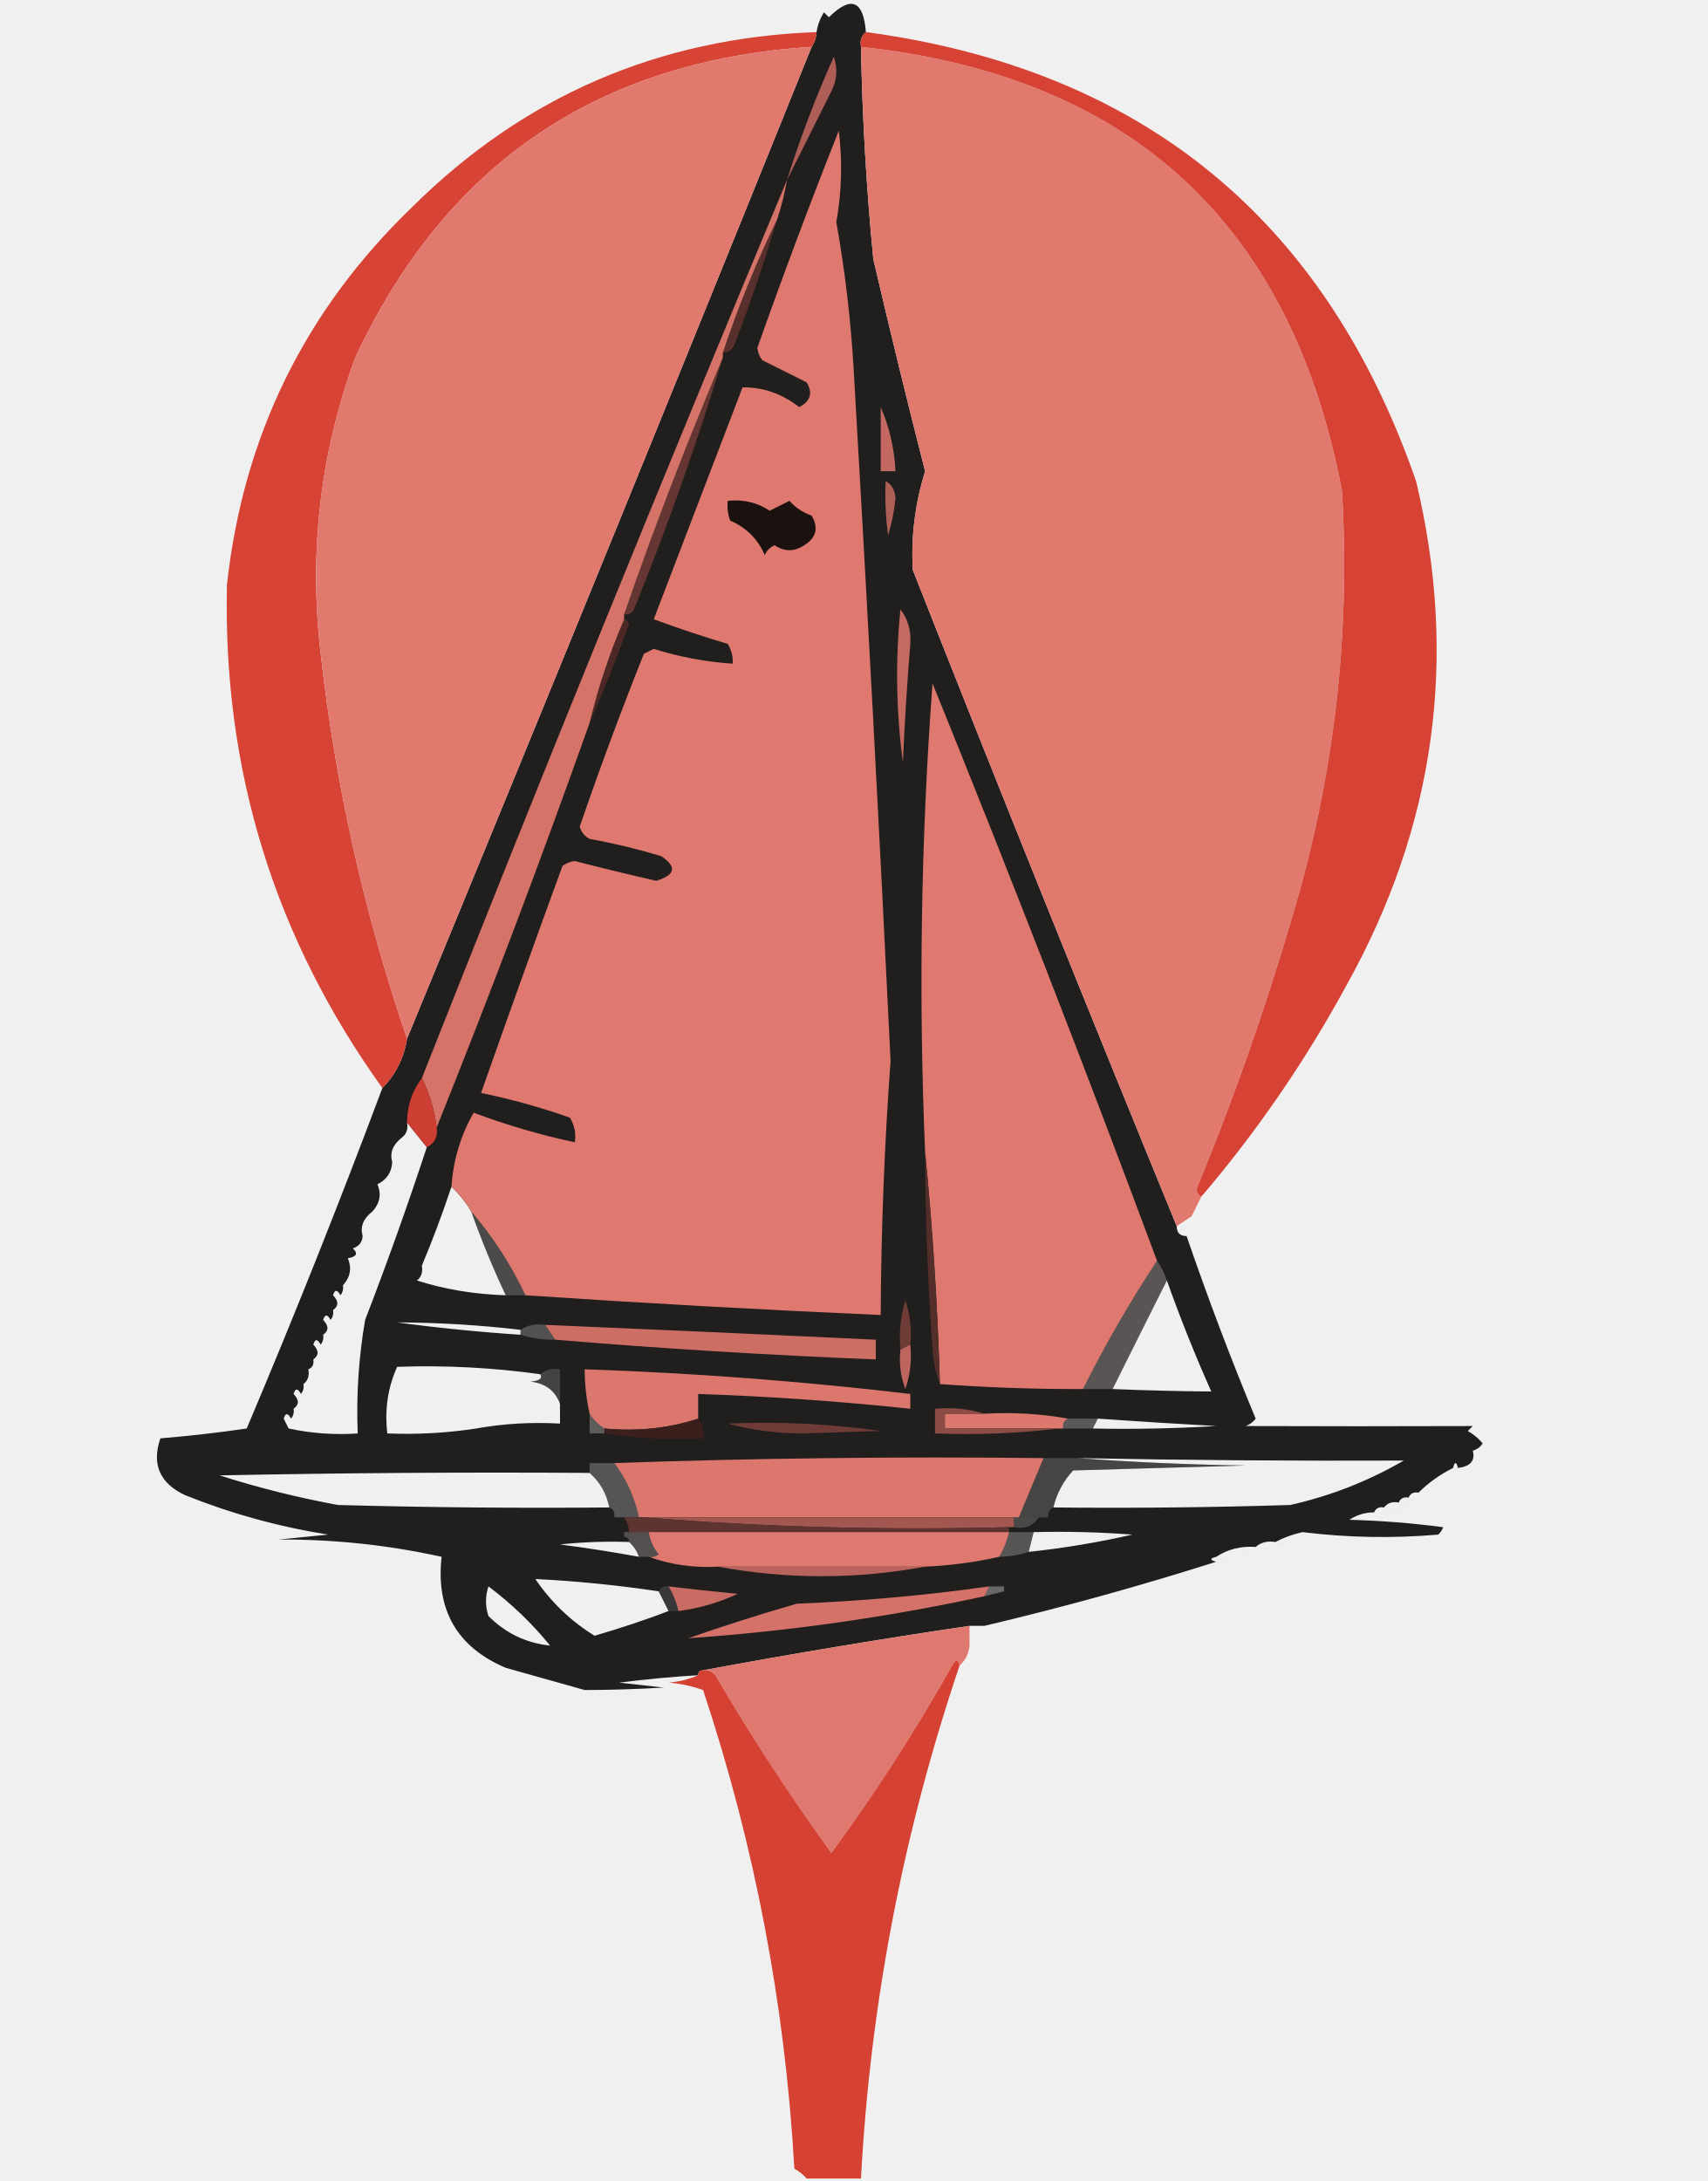
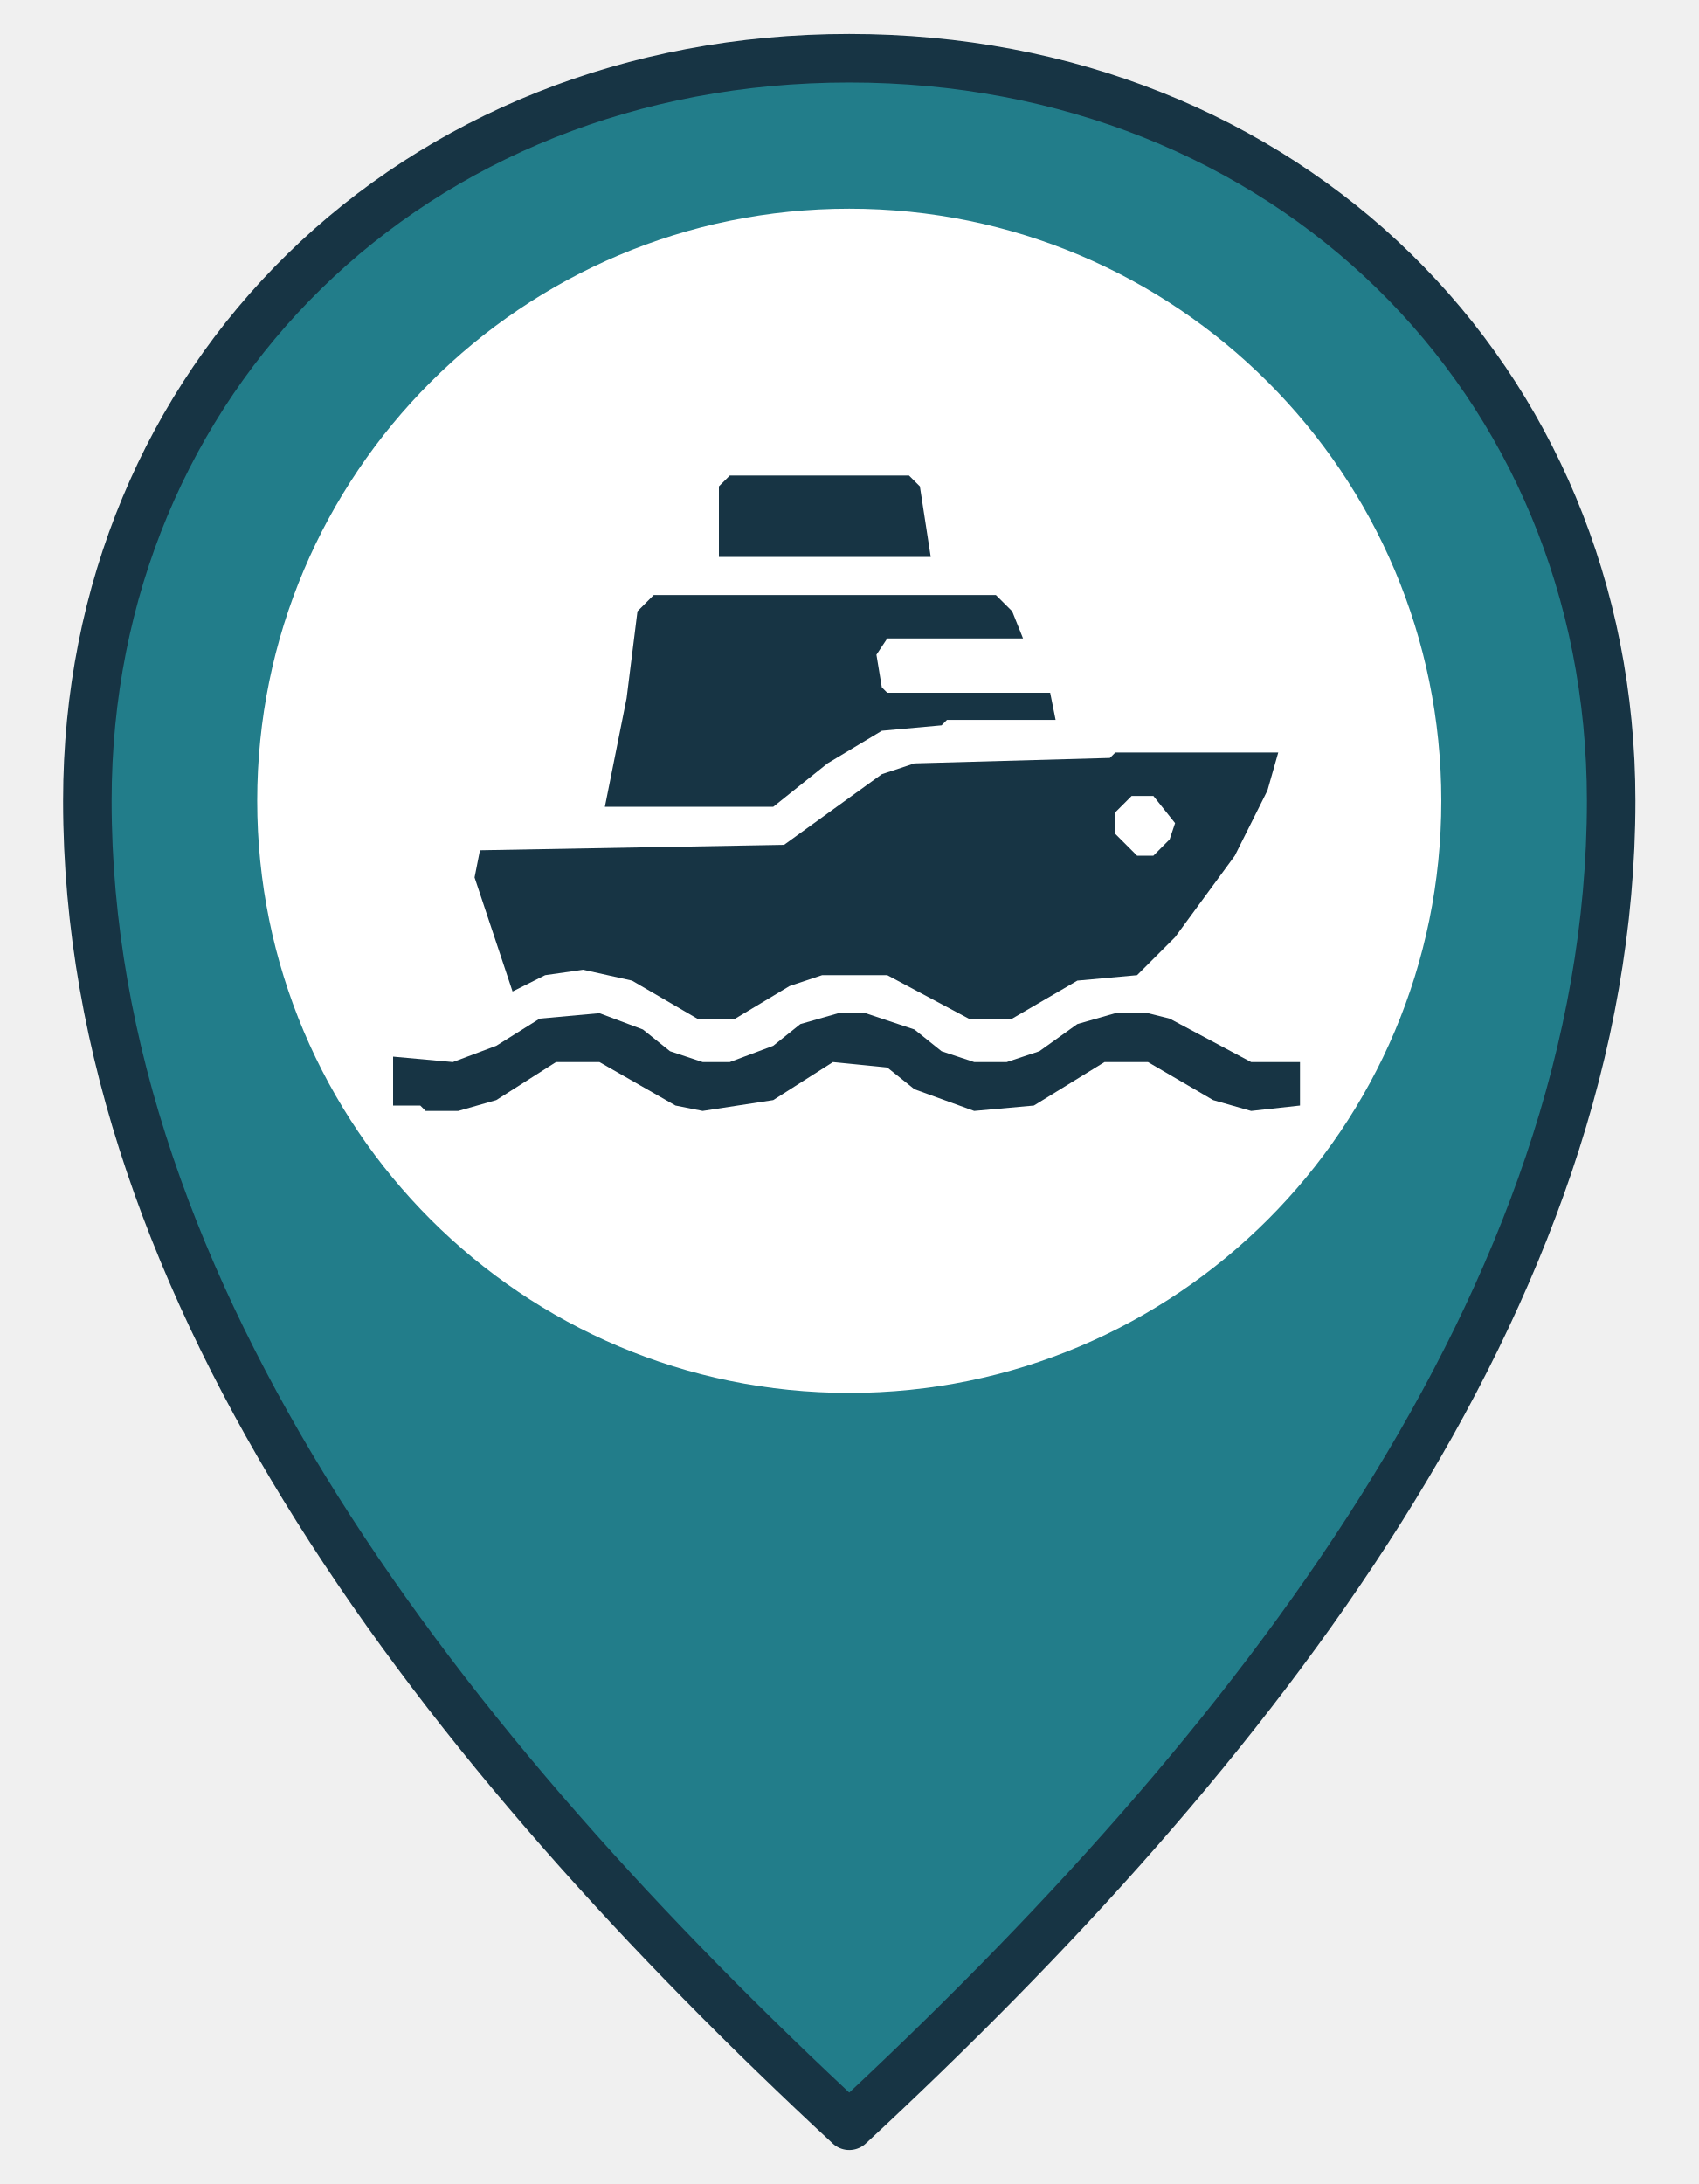
- <svg xmlns="http://www.w3.org/2000/svg" version="1.1" width="346px" height="442px" style="shape-rendering:geometricPrecision; text-rendering:geometricPrecision; image-rendering:optimizeQuality; fill-rule:evenodd; clip-rule:evenodd">
-   <g>
-     <path style="opacity:0.883" fill="#070303" d="M 175.5,6.5 C 174.596,7.209 174.263,8.209 174.5,9.5C 174.768,23.868 175.602,38.201 177,52.5C 180.341,66.865 183.841,81.199 187.5,95.5C 185.464,102.043 184.631,108.709 185,115.5C 202.554,160.008 220.388,204.341 238.5,248.5C 238.5,249.833 239.167,250.5 240.5,250.5C 244.764,262.953 249.43,275.287 254.5,287.5C 253.975,288.192 253.308,288.692 252.5,289C 267.835,289.055 283.168,289.055 298.5,289C 298.167,289.333 297.833,289.667 297.5,290C 298.691,290.698 299.691,291.531 300.5,292.5C 300.082,293.222 299.416,293.722 298.5,294C 299.032,296.005 298.032,297.171 295.5,297.5C 295.167,296.167 294.833,296.167 294.5,297.5C 291.865,298.811 289.531,300.478 287.5,302.5C 286.508,302.328 285.842,302.662 285.5,303.5C 284.508,303.328 283.842,303.662 283.5,304.5C 282.209,304.263 281.209,304.596 280.5,305.5C 279.508,305.328 278.842,305.662 278.5,306.5C 276.692,306.491 275.025,306.991 273.5,308C 279.859,308.169 286.193,308.669 292.5,309.5C 292.291,310.086 291.957,310.586 291.5,311C 282.298,311.793 273.131,311.626 264,310.5C 261.97,310.954 260.137,311.62 258.5,312.5C 256.901,312.232 255.568,312.566 254.5,313.5C 251.505,313.294 248.838,313.96 246.5,315.5C 245.167,315.833 245.167,316.167 246.5,316.5C 231.106,321.403 215.439,325.737 199.5,329.5C 198.5,329.5 197.5,329.5 196.5,329.5C 178.313,332.185 160.313,335.185 142.5,338.5C 141.833,338.5 141.5,338.833 141.5,339.5C 136.156,339.816 130.822,340.316 125.5,341C 128.5,341.333 131.5,341.667 134.5,342C 129.054,342.325 123.721,342.492 118.5,342.5C 113.172,341.001 107.839,339.501 102.5,338C 92.647,333.804 88.313,326.304 89.5,315.5C 78.653,313.106 67.653,311.94 56.5,312C 59.833,311.667 63.167,311.333 66.5,311C 56.535,309.425 46.868,306.759 37.5,303C 32.378,300.596 30.712,296.763 32.5,291.5C 38.395,291.01 44.229,290.343 50,289.5C 59.666,266.663 68.832,243.663 77.5,220.5C 80.201,217.765 81.868,214.431 82.5,210.5C 110.072,143.677 137.405,76.677 164.5,9.5C 165.11,8.609 165.443,7.609 165.5,6.5C 165.709,5.078 166.209,3.745 167,2.5C 167.333,2.833 167.667,3.167 168,3.5C 172.485,-0.947 174.985,0.053 175.5,6.5 Z M 82.5,227.5 C 83.803,229.142 85.136,230.809 86.5,232.5C 82.64,244.245 78.473,255.912 74,267.5C 72.689,275.105 72.189,282.772 72.5,290.5C 67.786,290.827 63.12,290.493 58.5,289.5C 58.167,288.833 57.833,288.167 57.5,287.5C 57.846,286.304 58.346,286.304 59,287.5C 59.464,286.906 59.631,286.239 59.5,285.5C 60.653,284.687 60.653,283.687 59.5,282.5C 59.846,281.304 60.346,281.304 61,282.5C 61.464,281.906 61.631,281.239 61.5,280.5C 62.404,279.791 62.737,278.791 62.5,277.5C 63.338,277.158 63.672,276.492 63.5,275.5C 64.653,274.687 64.653,273.687 63.5,272.5C 63.846,271.304 64.346,271.304 65,272.5C 65.464,271.906 65.631,271.239 65.5,270.5C 66.653,269.687 66.653,268.687 65.5,267.5C 65.846,266.304 66.346,266.304 67,267.5C 67.464,266.906 67.631,266.239 67.5,265.5C 68.653,264.687 68.653,263.687 67.5,262.5C 67.846,261.304 68.346,261.304 69,262.5C 69.464,261.906 69.631,261.239 69.5,260.5C 71.008,258.829 71.341,256.996 70.5,255C 72.301,254.683 72.634,254.016 71.5,253C 72.756,252.583 73.423,251.75 73.5,250.5C 72.958,248.617 73.625,246.951 75.5,245.5C 77.008,243.829 77.341,241.996 76.5,240C 78.376,239.082 79.376,237.582 79.5,235.5C 78.958,233.617 79.625,231.951 81.5,230.5C 82.404,229.791 82.737,228.791 82.5,227.5 Z M 91.5,240.5 C 93.074,241.984 94.407,243.651 95.5,245.5C 97.553,251.275 99.887,256.941 102.5,262.5C 96.104,262.299 90.104,261.299 84.5,259.5C 85.404,258.791 85.737,257.791 85.5,256.5C 87.676,251.314 89.676,245.981 91.5,240.5 Z M 236.5,259.5 C 239.205,267.113 242.205,274.613 245.5,282C 238.85,281.947 232.184,281.78 225.5,281.5C 229.181,274.093 232.847,266.759 236.5,259.5 Z M 105.5,269.5 C 105.5,269.833 105.5,270.167 105.5,270.5C 97.142,269.951 88.809,269.117 80.5,268C 88.847,268.025 97.18,268.525 105.5,269.5 Z M 109.5,278.5 C 110.009,279.341 109.343,279.841 107.5,280C 110.505,280.319 112.505,281.819 113.5,284.5C 113.5,285.833 113.5,287.167 113.5,288.5C 107.642,288.178 101.975,288.511 96.5,289.5C 90.559,290.413 84.559,290.746 78.5,290.5C 77.935,285.678 78.601,281.178 80.5,277C 90.213,276.657 99.879,277.157 109.5,278.5 Z M 222.5,287.5 C 230.49,288.058 238.49,288.558 246.5,289C 238.173,289.5 229.84,289.666 221.5,289.5C 221.833,288.833 222.167,288.167 222.5,287.5 Z M 218.5,295.5 C 240.531,295.925 262.531,296.092 284.5,296C 277.296,300.179 269.629,303.179 261.5,305C 245.503,305.5 229.503,305.667 213.5,305.5C 214.172,302.657 215.505,300.157 217.5,298C 229.167,297.667 240.833,297.333 252.5,297C 240.993,296.831 229.659,296.331 218.5,295.5 Z M 119.5,298.5 C 121.588,300.336 122.921,302.669 123.5,305.5C 105.164,305.667 86.83,305.5 68.5,305C 60.369,303.507 52.369,301.507 44.5,299C 69.498,298.5 94.498,298.333 119.5,298.5 Z M 209.5,310.5 C 216.175,310.334 222.842,310.5 229.5,311C 222.562,312.586 215.562,313.753 208.5,314.5C 208.833,313.167 209.167,311.833 209.5,310.5 Z M 127.5,312.5 C 128.401,313.29 129.068,314.29 129.5,315.5C 124.21,314.53 118.877,313.696 113.5,313C 118.155,312.501 122.821,312.334 127.5,312.5 Z M 133.5,322.5 C 134.167,323.833 134.833,325.167 135.5,326.5C 130.671,328.332 125.671,329.998 120.5,331.5C 115.689,328.523 111.689,324.689 108.5,320C 116.848,320.418 125.182,321.251 133.5,322.5 Z M 111.5,333.5 C 106.619,332.976 102.452,330.976 99,327.5C 98.333,325.5 98.333,323.5 99,321.5C 103.669,325.003 107.836,329.003 111.5,333.5 Z" />
-   </g>
-   <g>
-     <path style="opacity:0.984" fill="#d64032" d="M 165.5,6.5 C 165.443,7.609 165.11,8.609 164.5,9.5C 121.123,12.259 90.29,33.259 72,72.5C 64.894,91.903 62.56,111.903 65,132.5C 67.997,159.152 73.83,185.152 82.5,210.5C 81.868,214.431 80.201,217.765 77.5,220.5C 55.631,190.056 45.131,156.056 46,118.5C 49.296,88.409 61.796,62.909 83.5,42C 106.151,19.511 133.485,7.678 165.5,6.5 Z" />
-   </g>
-   <g>
-     <path style="opacity:1" fill="#e1796f" d="M 164.5,9.5 C 137.405,76.677 110.072,143.677 82.5,210.5C 73.83,185.152 67.997,159.152 65,132.5C 62.56,111.903 64.894,91.903 72,72.5C 90.29,33.259 121.123,12.259 164.5,9.5 Z" />
-   </g>
-   <g>
-     <path style="opacity:1" fill="#e1796f" d="M 174.5,9.5 C 229.226,15.392 261.726,45.392 272,99.5C 273.727,128.745 270.394,157.411 262,185.5C 256.493,204.355 249.993,222.855 242.5,241C 242.57,241.765 242.903,242.265 243.5,242.5C 242.833,243.833 242.167,245.167 241.5,246.5C 240.5,247.167 239.5,247.833 238.5,248.5C 220.388,204.341 202.554,160.008 185,115.5C 184.631,108.709 185.464,102.043 187.5,95.5C 183.841,81.199 180.341,66.865 177,52.5C 175.602,38.201 174.768,23.868 174.5,9.5 Z" />
-   </g>
-   <g>
-     <path style="opacity:1" fill="#ae5e56" d="M 159.5,36.5 C 162.165,28.007 165.332,19.674 169,11.5C 169.814,13.902 169.647,16.235 168.5,18.5C 165.501,24.495 162.501,30.495 159.5,36.5 Z" />
-   </g>
-   <g>
-     <path style="opacity:0.987" fill="#d64032" d="M 175.5,6.5 C 231.412,14.019 268.578,44.352 287,97.5C 295.596,133.267 290.929,167.267 273,199.5C 264.639,214.905 254.805,229.238 243.5,242.5C 242.903,242.265 242.57,241.765 242.5,241C 249.993,222.855 256.493,204.355 262,185.5C 270.394,157.411 273.727,128.745 272,99.5C 261.726,45.392 229.226,15.392 174.5,9.5C 174.263,8.209 174.596,7.209 175.5,6.5 Z" />
-   </g>
-   <g>
-     <path style="opacity:1" fill="#df786e" d="M 106.5,262.5 C 103.578,256.314 99.911,250.648 95.5,245.5C 94.407,243.651 93.074,241.984 91.5,240.5C 91.84,235.153 93.34,230.153 96,225.5C 102.677,228.003 109.51,230.003 116.5,231.5C 116.785,229.712 116.452,228.045 115.5,226.5C 109.603,224.422 103.603,222.756 97.5,221.5C 102.891,206.164 108.391,190.831 114,175.5C 114.725,174.941 115.558,174.608 116.5,174.5C 121.982,175.912 127.482,177.245 133,178.5C 136.902,177.32 137.235,175.654 134,173.5C 129.236,172.067 124.403,170.9 119.5,170C 118.484,169.481 117.818,168.647 117.5,167.5C 121.552,155.729 125.885,144.062 130.5,132.5C 131.167,132.167 131.833,131.833 132.5,131.5C 137.727,133.141 143.061,134.141 148.5,134.5C 148.579,133.07 148.246,131.736 147.5,130.5C 142.436,128.985 137.436,127.318 132.5,125.5C 138.5,109.833 144.5,94.167 150.5,78.5C 154.594,78.434 158.428,79.767 162,82.5C 164.277,81.296 164.777,79.63 163.5,77.5C 160.5,76 157.5,74.5 154.5,73C 153.941,72.275 153.608,71.442 153.5,70.5C 158.719,55.729 164.219,41.062 170,26.5C 170.772,32.706 170.605,38.872 169.5,45C 171.239,54.731 172.406,64.564 173,74.5C 175.732,121.319 178.232,168.152 180.5,215C 179.245,232.144 178.579,249.311 178.5,266.5C 154.429,265.442 130.429,264.109 106.5,262.5 Z" />
-   </g>
-   <g>
-     <path style="opacity:1" fill="#582f2b" d="M 157.5,44.5 C 154.974,52.91 152.141,61.243 149,69.5C 148.583,70.756 147.75,71.423 146.5,71.5C 149.6,62.183 153.267,53.183 157.5,44.5 Z" />
-   </g>
-   <g>
-     <path style="opacity:1" fill="#c46961" d="M 178.5,82.5 C 180.26,86.546 181.26,90.88 181.5,95.5C 180.5,95.5 179.5,95.5 178.5,95.5C 178.5,91.167 178.5,86.833 178.5,82.5 Z" />
-   </g>
-   <g>
-     <path style="opacity:1" fill="#b05f57" d="M 179.5,97.5 C 180.725,98.152 181.392,99.319 181.5,101C 181.238,103.547 180.738,106.047 180,108.5C 179.501,104.848 179.335,101.182 179.5,97.5 Z" />
-   </g>
-   <g>
-     <path style="opacity:1" fill="#1b110f" d="M 147.5,101.5 C 150.602,101.154 153.435,101.821 156,103.5C 157.333,102.833 158.667,102.167 160,101.5C 161.204,102.859 162.704,103.859 164.5,104.5C 165.952,106.979 165.452,108.979 163,110.5C 161,111.833 159,111.833 157,110.5C 156.055,110.905 155.388,111.572 155,112.5C 153.654,109.299 151.32,106.966 148,105.5C 147.51,104.207 147.343,102.873 147.5,101.5 Z" />
-   </g>
-   <g>
-     <path style="opacity:1" fill="#653632" d="M 146.5,72.5 C 141.396,89.46 135.396,106.46 128.5,123.5C 128.043,124.298 127.376,124.631 126.5,124.5C 132.598,106.861 139.265,89.528 146.5,72.5 Z" />
-   </g>
-   <g>
-     <path style="opacity:1" fill="#c56a61" d="M 182.5,123.5 C 184.017,125.462 184.684,127.795 184.5,130.5C 183.843,138.489 183.343,146.489 183,154.5C 181.621,144.143 181.455,133.809 182.5,123.5 Z" />
-   </g>
-   <g>
-     <path style="opacity:1" fill="#4d2926" d="M 126.5,125.5 C 127.043,125.56 127.376,125.893 127.5,126.5C 125.002,133.346 122.336,140.013 119.5,146.5C 121.238,139.285 123.572,132.285 126.5,125.5 Z" />
-   </g>
-   <g>
-     <path style="opacity:1" fill="#d67369" d="M 159.5,36.5 C 159.037,39.221 158.371,41.888 157.5,44.5C 153.267,53.183 149.6,62.183 146.5,71.5C 146.5,71.833 146.5,72.167 146.5,72.5C 139.265,89.528 132.598,106.861 126.5,124.5C 126.5,124.833 126.5,125.167 126.5,125.5C 123.572,132.285 121.238,139.285 119.5,146.5C 109.722,174.053 99.389,201.387 88.5,228.5C 88.076,224.988 87.076,221.655 85.5,218.5C 109.597,157.529 134.264,96.862 159.5,36.5 Z" />
-   </g>
-   <g>
-     <path style="opacity:1" fill="#df786f" d="M 234.5,255.5 C 228.983,263.867 223.983,272.534 219.5,281.5C 209.817,281.532 200.151,281.199 190.5,280.5C 190.03,264.648 189.03,248.981 187.5,233.5C 186.149,201.814 186.649,170.147 189,138.5C 204.751,177.325 219.917,216.325 234.5,255.5 Z" />
-   </g>
-   <g>
-     <path style="opacity:0.955" fill="#d44133" d="M 85.5,218.5 C 87.076,221.655 88.076,224.988 88.5,228.5C 88.771,230.38 88.104,231.713 86.5,232.5C 85.136,230.809 83.803,229.142 82.5,227.5C 82.528,224.084 83.528,221.084 85.5,218.5 Z" />
-   </g>
-   <g>
-     <path style="opacity:0.201" fill="#fefbfb" d="M 95.5,245.5 C 99.911,250.648 103.578,256.314 106.5,262.5C 105.167,262.5 103.833,262.5 102.5,262.5C 99.887,256.941 97.553,251.275 95.5,245.5 Z" />
-   </g>
-   <g>
-     <path style="opacity:0.082" fill="#eeecec" d="M 241.5,246.5 C 241.167,247.833 240.833,249.167 240.5,250.5C 239.167,250.5 238.5,249.833 238.5,248.5C 239.5,247.833 240.5,247.167 241.5,246.5 Z" />
-   </g>
-   <g>
-     <path style="opacity:1" fill="#552e2a" d="M 187.5,233.5 C 189.03,248.981 190.03,264.648 190.5,280.5C 189.686,278.369 189.186,276.036 189,273.5C 188.046,260.182 187.546,246.849 187.5,233.5 Z" />
-   </g>
-   <g>
-     <path style="opacity:0.25" fill="#fefbfb" d="M 234.5,255.5 C 235.345,256.671 236.011,258.005 236.5,259.5C 232.847,266.759 229.181,274.093 225.5,281.5C 223.5,281.5 221.5,281.5 219.5,281.5C 223.983,272.534 228.983,263.867 234.5,255.5 Z" />
-   </g>
-   <g>
-     <path style="opacity:0.249" fill="#e9e7e6" d="M 110.5,268.5 C 111.167,269.5 111.833,270.5 112.5,271.5C 110.097,271.552 107.764,271.219 105.5,270.5C 105.5,270.167 105.5,269.833 105.5,269.5C 106.919,268.549 108.585,268.216 110.5,268.5 Z" />
-   </g>
-   <g>
-     <path style="opacity:1" fill="#cd6e65" d="M 110.5,268.5 C 132.841,269.445 155.174,270.445 177.5,271.5C 177.5,272.833 177.5,274.167 177.5,275.5C 155.653,274.627 133.986,273.294 112.5,271.5C 111.833,270.5 111.167,269.5 110.5,268.5 Z" />
-   </g>
-   <g>
-     <path style="opacity:1" fill="#6e3b36" d="M 184.5,272.5 C 183.833,272.833 183.167,273.167 182.5,273.5C 182.18,270.102 182.513,266.768 183.5,263.5C 184.484,266.428 184.817,269.428 184.5,272.5 Z" />
-   </g>
-   <g>
-     <path style="opacity:1" fill="#be665d" d="M 184.5,272.5 C 184.817,275.572 184.484,278.572 183.5,281.5C 182.52,278.914 182.187,276.247 182.5,273.5C 183.167,273.167 183.833,272.833 184.5,272.5 Z" />
-   </g>
-   <g>
-     <path style="opacity:1" fill="#dc776d" d="M 141.5,287.5 C 135.588,289.456 129.255,290.123 122.5,289.5C 121.272,288.694 120.272,287.694 119.5,286.5C 118.841,283.545 118.508,280.545 118.5,277.5C 140.594,278.251 162.594,279.918 184.5,282.5C 184.5,283.5 184.5,284.5 184.5,285.5C 170.211,283.983 155.878,282.983 141.5,282.5C 141.5,284.167 141.5,285.833 141.5,287.5 Z" />
-   </g>
-   <g>
-     <path style="opacity:0.227" fill="#bbbbbb" d="M 109.5,278.5 C 110.568,277.566 111.901,277.232 113.5,277.5C 113.5,279.833 113.5,282.167 113.5,284.5C 112.505,281.819 110.505,280.319 107.5,280C 109.343,279.841 110.009,279.341 109.5,278.5 Z" />
-   </g>
-   <g>
-     <path style="opacity:0.315" fill="#e7e4e3" d="M 119.5,286.5 C 120.272,287.694 121.272,288.694 122.5,289.5C 122.5,289.833 122.5,290.167 122.5,290.5C 121.5,290.5 120.5,290.5 119.5,290.5C 119.5,289.167 119.5,287.833 119.5,286.5 Z" />
-   </g>
-   <g>
-     <path style="opacity:1" fill="#dd786e" d="M 199.5,286.5 C 205.358,286.178 211.025,286.511 216.5,287.5C 215.662,287.842 215.328,288.508 215.5,289.5C 215.167,289.5 214.833,289.5 214.5,289.5C 206.833,289.5 199.167,289.5 191.5,289.5C 191.5,288.5 191.5,287.5 191.5,286.5C 194.167,286.5 196.833,286.5 199.5,286.5 Z" />
-   </g>
-   <g>
-     <path style="opacity:0.258" fill="#fffefe" d="M 216.5,287.5 C 218.5,287.5 220.5,287.5 222.5,287.5C 222.167,288.167 221.833,288.833 221.5,289.5C 219.5,289.5 217.5,289.5 215.5,289.5C 215.328,288.508 215.662,287.842 216.5,287.5 Z" />
-   </g>
-   <g>
-     <path style="opacity:1" fill="#6f3b36" d="M 147.5,288.5 C 157.938,288.049 168.271,288.549 178.5,290C 173.333,290.167 168.167,290.333 163,290.5C 157.454,290.495 152.288,289.828 147.5,288.5 Z" />
-   </g>
-   <g>
-     <path style="opacity:1" fill="#8d4c45" d="M 199.5,286.5 C 196.833,286.5 194.167,286.5 191.5,286.5C 191.5,287.5 191.5,288.5 191.5,289.5C 199.167,289.5 206.833,289.5 214.5,289.5C 206.35,290.493 198.017,290.826 189.5,290.5C 189.5,288.833 189.5,287.167 189.5,285.5C 193.042,285.187 196.375,285.521 199.5,286.5 Z" />
-   </g>
-   <g>
-     <path style="opacity:1" fill="#3a1f1d" d="M 141.5,287.5 C 142.434,288.568 142.768,289.901 142.5,291.5C 135.646,291.824 128.979,291.491 122.5,290.5C 122.5,290.167 122.5,289.833 122.5,289.5C 129.255,290.123 135.588,289.456 141.5,287.5 Z" />
-   </g>
-   <g>
-     <path style="opacity:0.008" fill="#000000" d="M 300.5,291.5 C 301.833,292.167 301.833,292.167 300.5,291.5 Z" />
-   </g>
-   <g>
-     <path style="opacity:1" fill="#dc776d" d="M 124.5,296.5 C 153.329,295.502 182.329,295.169 211.5,295.5C 209.833,299.5 208.167,303.5 206.5,307.5C 206.167,307.5 205.833,307.5 205.5,307.5C 180.5,307.5 155.5,307.5 130.5,307.5C 130.167,307.5 129.833,307.5 129.5,307.5C 128.618,303.407 126.951,299.74 124.5,296.5 Z" />
-   </g>
-   <g>
-     <path style="opacity:0.252" fill="#b9b8b8" d="M 211.5,295.5 C 213.833,295.5 216.167,295.5 218.5,295.5C 229.659,296.331 240.993,296.831 252.5,297C 240.833,297.333 229.167,297.667 217.5,298C 215.505,300.157 214.172,302.657 213.5,305.5C 212.662,305.842 212.328,306.508 212.5,307.5C 211.833,307.5 211.167,307.5 210.5,307.5C 209.167,307.5 207.833,307.5 206.5,307.5C 208.167,303.5 209.833,299.5 211.5,295.5 Z" />
-   </g>
-   <g>
-     <path style="opacity:0.012" fill="#000000" d="M 294.5,297.5 C 294.833,297.5 295.167,297.5 295.5,297.5C 295.315,298.17 294.981,298.17 294.5,297.5 Z" />
-   </g>
-   <g>
-     <path style="opacity:0.243" fill="#fcfaf9" d="M 119.5,296.5 C 121.167,296.5 122.833,296.5 124.5,296.5C 126.951,299.74 128.618,303.407 129.5,307.5C 128.5,307.5 127.5,307.5 126.5,307.5C 125.833,307.5 125.167,307.5 124.5,307.5C 124.672,306.508 124.338,305.842 123.5,305.5C 122.921,302.669 121.588,300.336 119.5,298.5C 119.5,297.833 119.5,297.167 119.5,296.5 Z" />
-   </g>
-   <g>
-     <path style="opacity:0.008" fill="#000000" d="M 289.5,301.5 C 290.833,302.167 290.833,302.167 289.5,301.5 Z" />
-   </g>
-   <g>
-     <path style="opacity:0.012" fill="#000000" d="M 287.5,302.5 C 288.833,303.167 288.833,303.167 287.5,302.5 Z" />
-   </g>
-   <g>
-     <path style="opacity:0.008" fill="#000000" d="M 285.5,304.5 C 285.5,304.167 285.5,303.833 285.5,303.5C 286.167,303.5 286.833,303.5 287.5,303.5C 287.158,304.338 286.492,304.672 285.5,304.5 Z" />
-   </g>
-   <g>
-     <path style="opacity:0.008" fill="#000000" d="M 283.5,305.5 C 283.5,305.167 283.5,304.833 283.5,304.5C 284.167,304.5 284.833,304.5 285.5,304.5C 285.158,305.338 284.492,305.672 283.5,305.5 Z" />
-   </g>
-   <g>
-     <path style="opacity:0.005" fill="#000000" d="M 280.5,305.5 C 281.5,305.5 282.5,305.5 283.5,305.5C 285.969,306.317 288.635,306.817 291.5,307C 286.98,307.814 282.646,307.647 278.5,306.5C 279.492,306.672 280.158,306.338 280.5,305.5 Z" />
-   </g>
-   <g>
-     <path style="opacity:1" fill="#a25750" d="M 130.5,307.5 C 155.5,307.5 180.5,307.5 205.5,307.5C 205.5,308.167 205.5,308.833 205.5,309.5C 205.167,309.5 204.833,309.5 204.5,309.5C 179.477,310.157 154.811,309.49 130.5,307.5 Z" />
-   </g>
-   <g>
-     <path style="opacity:0.482" fill="#787675" d="M 205.5,307.5 C 205.833,307.5 206.167,307.5 206.5,307.5C 207.833,307.5 209.167,307.5 210.5,307.5C 209.448,309.256 207.781,309.923 205.5,309.5C 205.5,308.833 205.5,308.167 205.5,307.5 Z" />
-   </g>
-   <g>
-     <path style="opacity:0.004" fill="#000000" d="M 53.5,309.5 C 54.833,310.167 54.833,310.167 53.5,309.5 Z" />
-   </g>
-   <g>
-     <path style="opacity:1" fill="#5d3430" d="M 126.5,307.5 C 127.5,307.5 128.5,307.5 129.5,307.5C 129.833,307.5 130.167,307.5 130.5,307.5C 154.811,309.49 179.477,310.157 204.5,309.5C 204.5,309.833 204.5,310.167 204.5,310.5C 180.167,310.5 155.833,310.5 131.5,310.5C 130.167,310.5 128.833,310.5 127.5,310.5C 127.443,309.391 127.11,308.391 126.5,307.5 Z" />
-   </g>
-   <g>
-     <path style="opacity:0.004" fill="#000000" d="M 293.5,309.5 C 294.833,310.167 294.833,310.167 293.5,309.5 Z" />
-   </g>
-   <g>
-     <path style="opacity:1" fill="#df796f" d="M 131.5,310.5 C 155.833,310.5 180.167,310.5 204.5,310.5C 204.107,312.284 203.441,313.95 202.5,315.5C 197.694,316.593 192.694,317.259 187.5,317.5C 173.5,317.5 159.5,317.5 145.5,317.5C 140.566,317.771 135.9,317.104 131.5,315.5C 132.239,315.631 132.906,315.464 133.5,315C 132.418,313.67 131.751,312.17 131.5,310.5 Z" />
-   </g>
-   <g>
-     <path style="opacity:0.247" fill="#fdf9f9" d="M 204.5,310.5 C 206.167,310.5 207.833,310.5 209.5,310.5C 209.167,311.833 208.833,313.167 208.5,314.5C 206.565,315.15 204.565,315.483 202.5,315.5C 203.441,313.95 204.107,312.284 204.5,310.5 Z" />
-   </g>
-   <g>
-     <path style="opacity:0.004" fill="#000000" d="M 263.5,311.5 C 264.833,312.167 264.833,312.167 263.5,311.5 Z" />
-   </g>
-   <g>
-     <path style="opacity:0.226" fill="#fbf9f8" d="M 126.5,311.5 C 126.5,311.167 126.5,310.833 126.5,310.5C 126.833,310.5 127.167,310.5 127.5,310.5C 128.833,310.5 130.167,310.5 131.5,310.5C 131.751,312.17 132.418,313.67 133.5,315C 132.906,315.464 132.239,315.631 131.5,315.5C 130.833,315.5 130.167,315.5 129.5,315.5C 129.068,314.29 128.401,313.29 127.5,312.5C 127.5,311.833 127.167,311.5 126.5,311.5 Z" />
-   </g>
-   <g>
-     <path style="opacity:0.008" fill="#000000" d="M 258.5,313.5 C 258.5,313.167 258.5,312.833 258.5,312.5C 263.833,312.833 263.833,313.167 258.5,313.5 Z" />
-   </g>
-   <g>
-     <path style="opacity:0.004" fill="#000000" d="M 272.5,313.5 C 278.653,312.347 284.986,312.18 291.5,313C 285.175,313.5 278.842,313.666 272.5,313.5 Z" />
-   </g>
-   <g>
-     <path style="opacity:0.008" fill="#000000" d="M 254.5,313.5 C 255.833,313.5 257.167,313.5 258.5,313.5C 257.167,314.833 255.833,314.833 254.5,313.5 Z" />
-   </g>
-   <g>
-     <path style="opacity:0.008" fill="#000000" d="M 250.5,315.5 C 251.251,314.427 252.251,314.26 253.5,315C 252.552,315.483 251.552,315.649 250.5,315.5 Z" />
-   </g>
-   <g>
-     <path style="opacity:0.009" fill="#000000" d="M 246.5,316.5 C 246.5,316.167 246.5,315.833 246.5,315.5C 250.5,315.833 250.5,316.167 246.5,316.5 Z" />
-   </g>
-   <g>
-     <path style="opacity:1" fill="#b8635b" d="M 145.5,317.5 C 159.5,317.5 173.5,317.5 187.5,317.5C 173.507,320.08 159.507,320.08 145.5,317.5 Z" />
-   </g>
-   <g>
-     <path style="opacity:0.114" fill="#f9f3f2" d="M 135.5,321.5 C 136.441,323.05 137.107,324.716 137.5,326.5C 136.833,326.5 136.167,326.5 135.5,326.5C 134.833,325.167 134.167,323.833 133.5,322.5C 133.842,321.662 134.508,321.328 135.5,321.5 Z" />
-   </g>
-   <g>
-     <path style="opacity:1" fill="#c96d64" d="M 135.5,321.5 C 140.149,322.065 144.816,322.565 149.5,323C 145.719,324.78 141.719,325.947 137.5,326.5C 137.107,324.716 136.441,323.05 135.5,321.5 Z" />
-   </g>
-   <g>
-     <path style="opacity:0.361" fill="#e9e8e8" d="M 200.5,321.5 C 201.5,321.5 202.5,321.5 203.5,321.5C 203.5,321.833 203.5,322.167 203.5,322.5C 202.167,322.833 200.833,323.167 199.5,323.5C 199.833,322.833 200.167,322.167 200.5,321.5 Z" />
-   </g>
-   <g>
-     <path style="opacity:1" fill="#d47269" d="M 200.5,321.5 C 200.167,322.167 199.833,322.833 199.5,323.5C 179.687,327.783 159.687,330.616 139.5,332C 146.761,329.469 154.094,327.135 161.5,325C 174.568,324.488 187.568,323.321 200.5,321.5 Z" />
-   </g>
-   <g>
-     <path style="opacity:0.111" fill="#fdf7f7" d="M 196.5,329.5 C 197.5,329.5 198.5,329.5 199.5,329.5C 198.974,331.23 197.974,332.564 196.5,333.5C 196.5,332.167 196.5,330.833 196.5,329.5 Z" />
-   </g>
-   <g>
-     <path style="opacity:1" fill="#df796f" d="M 196.5,329.5 C 196.5,330.833 196.5,332.167 196.5,333.5C 196.34,335.153 195.674,336.486 194.5,337.5C 194.19,336.262 193.69,336.262 193,337.5C 185.568,350.713 177.401,363.38 168.5,375.5C 160.11,363.928 152.277,351.928 145,339.5C 144.329,338.748 143.496,338.414 142.5,338.5C 160.313,335.185 178.313,332.185 196.5,329.5 Z" />
-   </g>
-   <g>
-     <path style="opacity:0.985" fill="#d53f31" d="M 194.5,337.5 C 183.074,371.294 176.408,405.961 174.5,441.5C 170.833,441.5 167.167,441.5 163.5,441.5C 162.828,440.733 161.995,440.066 161,439.5C 159.134,406.337 152.967,374.003 142.5,342.5C 140.234,341.686 137.9,341.186 135.5,341C 137.708,340.809 139.708,340.309 141.5,339.5C 141.5,338.833 141.833,338.5 142.5,338.5C 143.496,338.414 144.329,338.748 145,339.5C 152.277,351.928 160.11,363.928 168.5,375.5C 177.401,363.38 185.568,350.713 193,337.5C 193.69,336.262 194.19,336.262 194.5,337.5 Z" />
-   </g>
+ <svg xmlns="http://www.w3.org/2000/svg" width="350" height="450" viewBox="0 0 350 450">
+   <path d="M175 12 C85 12 18 78 18 165 C18 267 92 361 175 438 C258 361 332 267 332 165 C332 78 265 12 175 12 Z" fill="#227d8a" stroke="#173444" stroke-width="10" stroke-linejoin="round" />
+   <circle cx="175" cy="165" r="122" fill="#ffffff" />
+   <path d="M81.0 217.71 L81.0 227.79 L86.6 227.79 L87.71 228.9 L94.43 228.9 L102.26 226.67 L114.57 218.83 L123.52 218.83 L139.19 227.79 L144.79 228.9 L159.33 226.67 L171.64 218.83 L182.83 219.95 L188.43 224.43 L200.74 228.9 L213.05 227.79 L227.6 218.83 L236.55 218.83 L249.98 226.67 L257.81 228.9 L267.88 227.79 L267.88 218.83 L257.81 218.83 L241.02 209.88 L236.55 208.76 L229.83 208.76 L222.0 211.0 L214.17 216.6 L207.45 218.83 L200.74 218.83 L194.02 216.6 L188.43 212.12 L178.36 208.76 L172.76 208.76 L164.93 211.0 L159.33 215.48 L150.38 218.83 L144.79 218.83 L138.07 216.6 L132.48 212.12 L123.52 208.76 L111.21 209.88 L102.26 215.48 L93.31 218.83Z M263.4 155.05 L229.83 155.05 L228.71 156.17 L188.43 157.29 L181.71 159.52 L161.57 174.07 L98.9 175.19 L97.79 180.79 L105.62 204.29 L112.33 200.93 L120.17 199.81 L130.24 202.05 L143.67 209.88 L151.5 209.88 L162.69 203.17 L169.4 200.93 L182.83 200.93 L199.62 209.88 L208.57 209.88 L222.0 202.05 L234.31 200.93 L242.14 193.1 L254.45 176.31 L261.17 162.88Z M233.19 164.0 L237.67 164.0 L242.14 169.6 L241.02 172.95 L237.67 176.31 L234.31 176.31 L229.83 171.83 L229.83 167.36Z M124.64 166.24 L159.33 166.24 L170.52 157.29 L181.71 150.57 L194.02 149.45 L195.14 148.33 L217.52 148.33 L216.4 142.74 L182.83 142.74 L181.71 141.62 L180.6 134.9 L182.83 131.55 L210.81 131.55 L208.57 125.95 L205.21 122.6 L134.71 122.6 L131.36 125.95 L129.12 143.86Z M148.14 100.21 L148.14 114.76 L191.79 114.76 L189.55 100.21 L187.31 97.98 L150.38 97.98Z" fill="#173444" fill-rule="evenodd" />
</svg>
